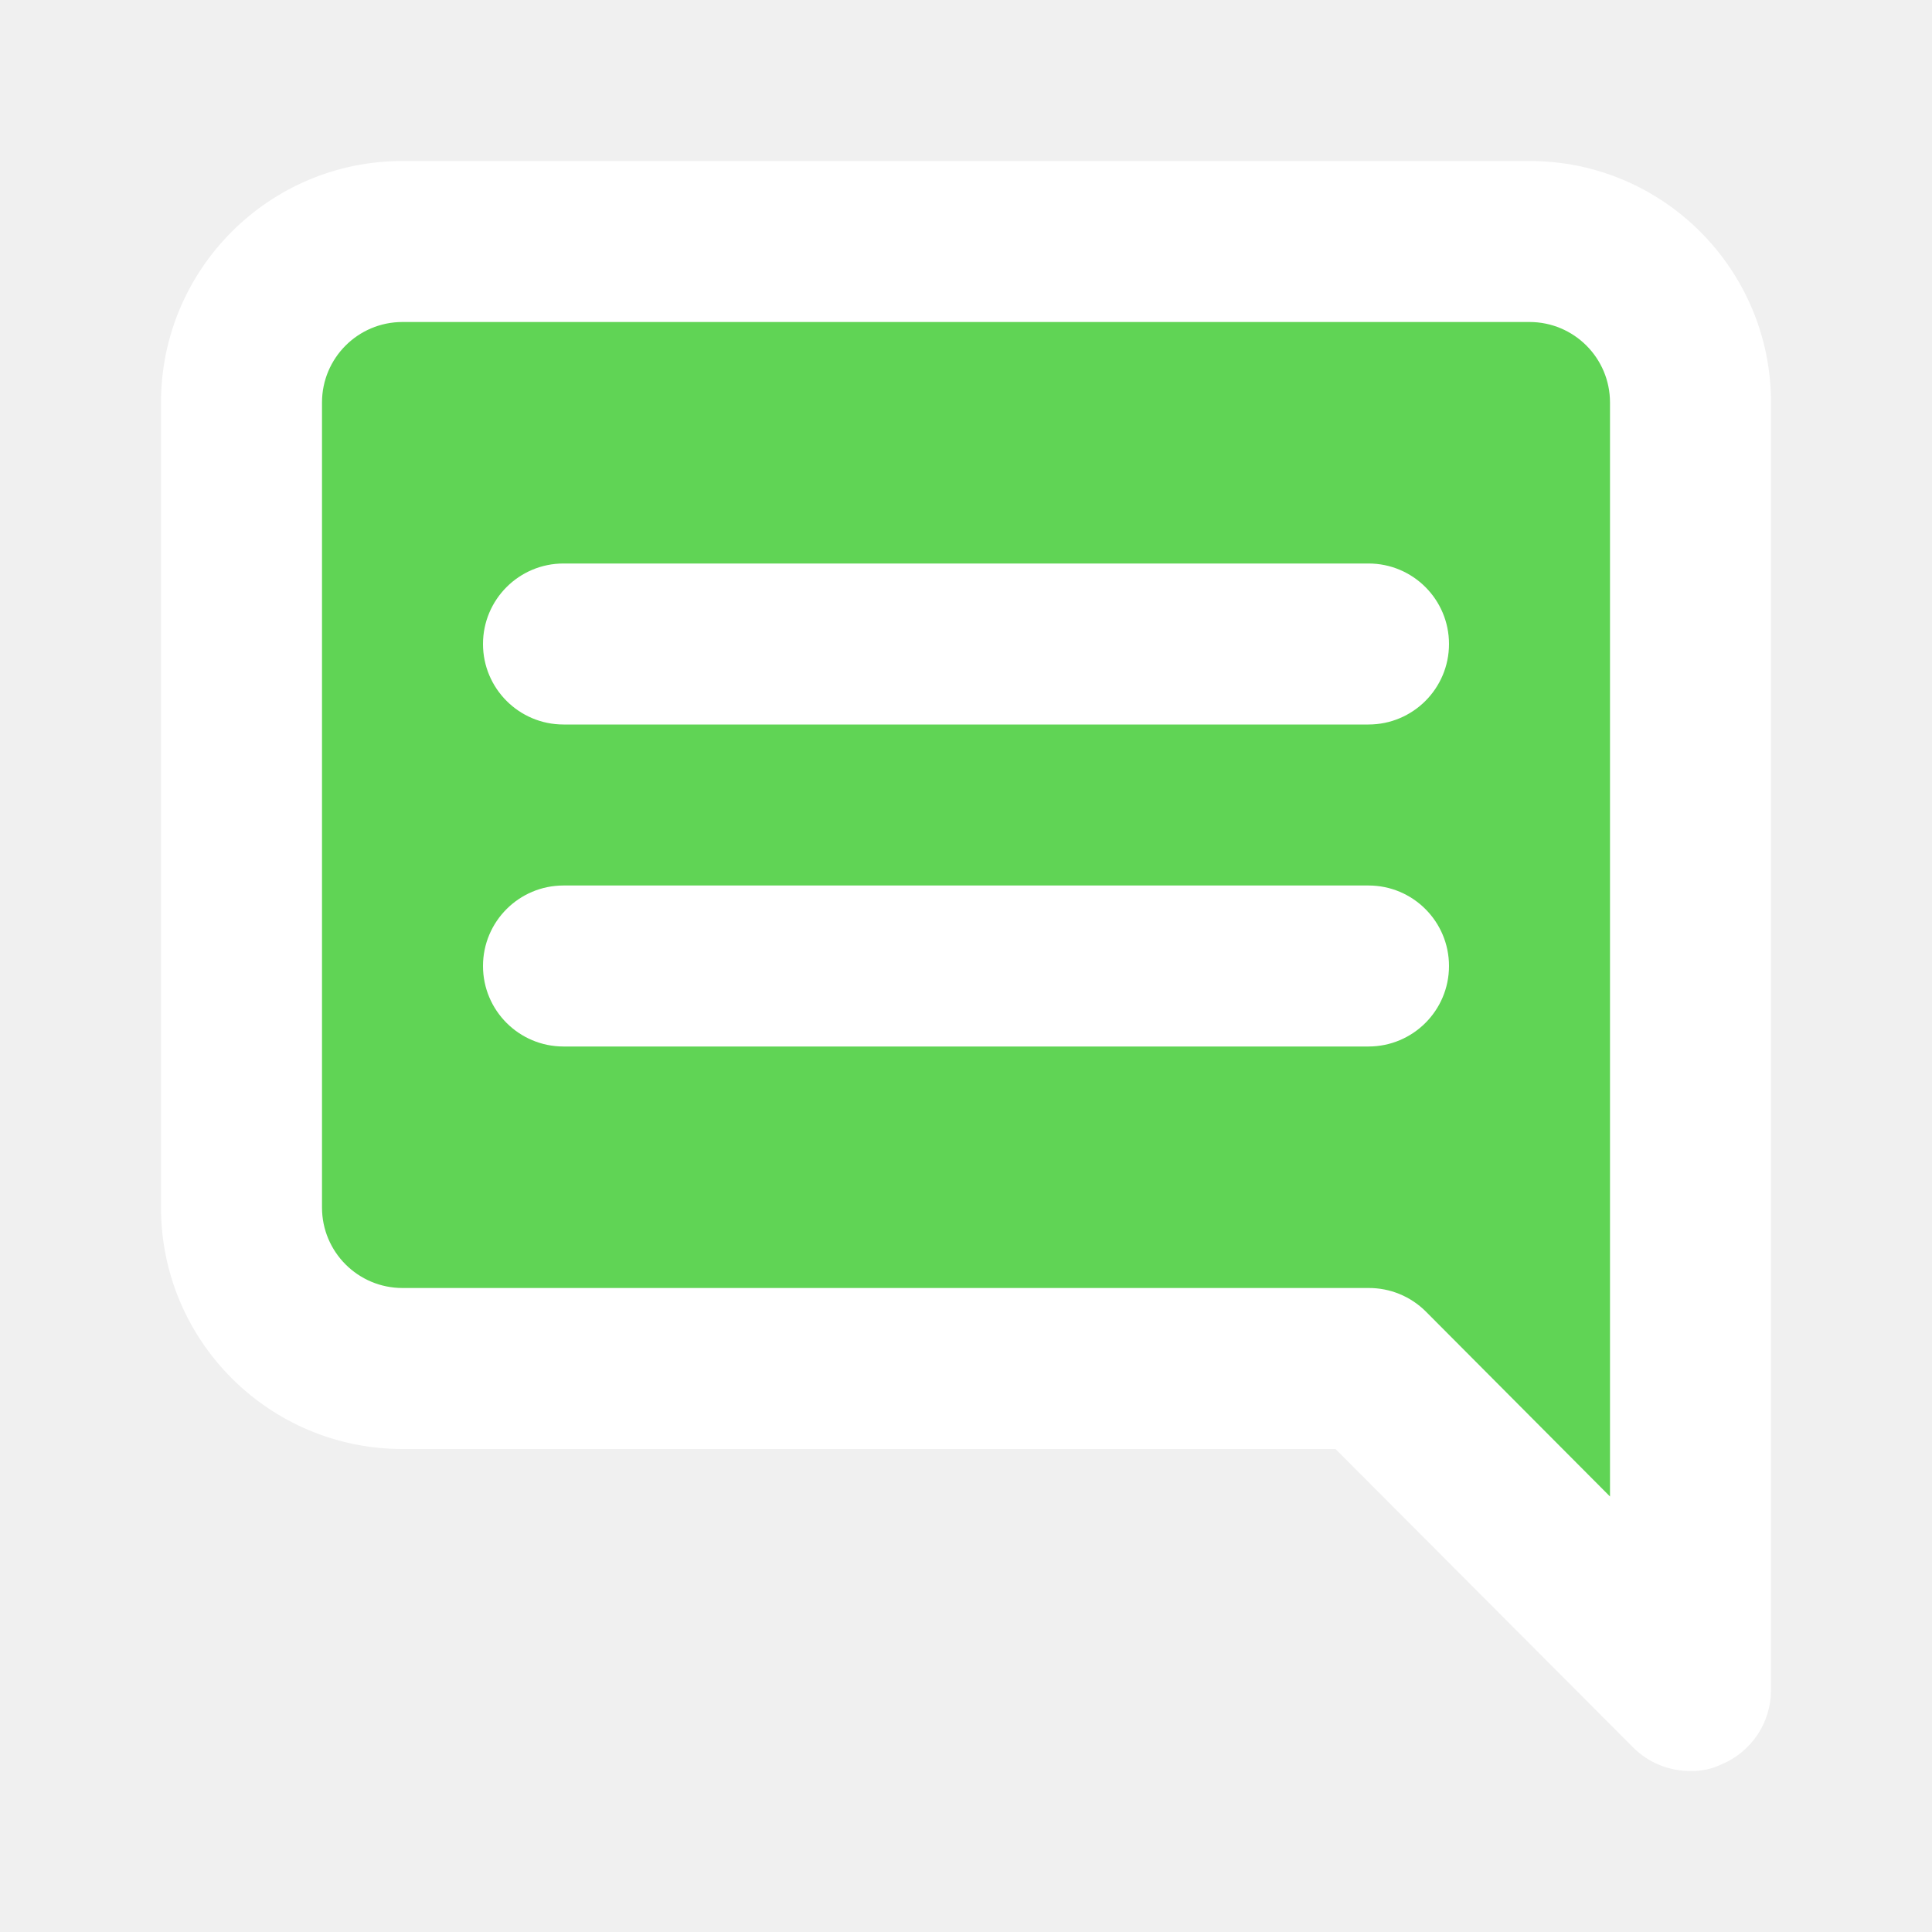
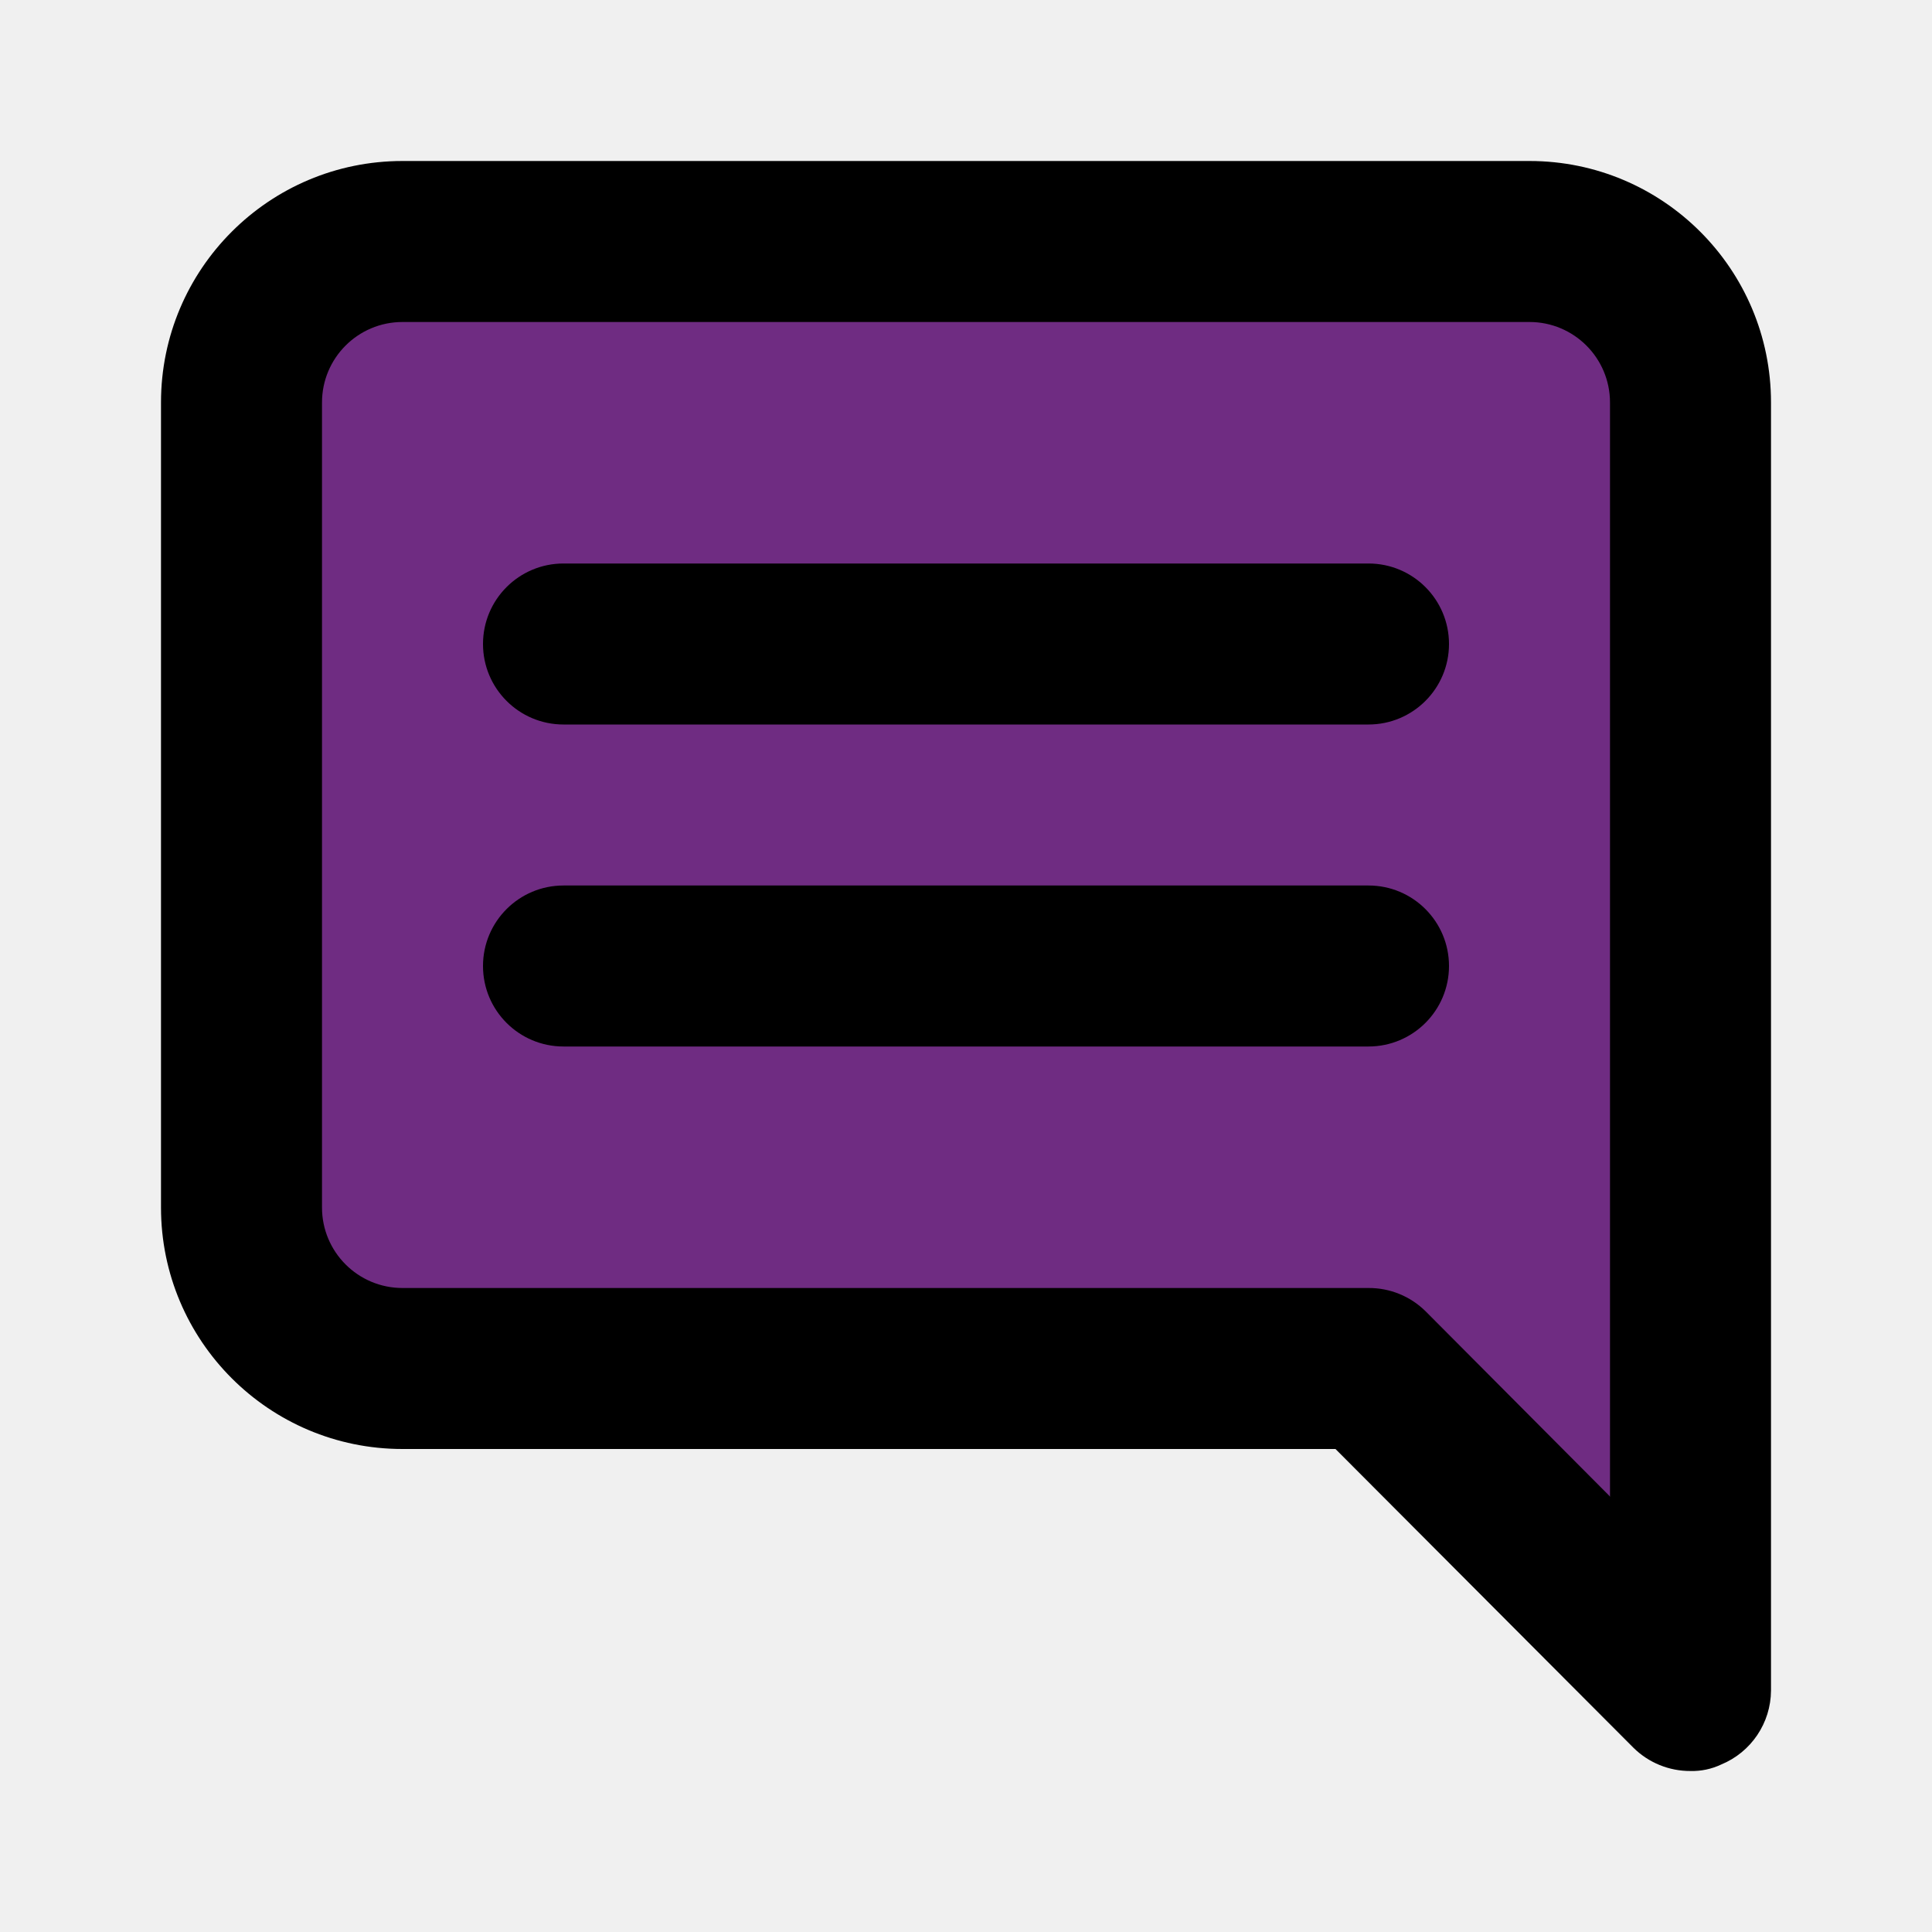
<svg xmlns="http://www.w3.org/2000/svg" width="24" height="24" viewBox="0 0 24 24" version="1.1" id="svg1">
  <defs id="defs1" />
-   <rect style="fill:#9d266b;fill-opacity:1;stroke:#60d455;stroke-width:11.038;stroke-opacity:1" id="rect2" width="6.965" height="1.536" x="8.517" y="9.464" />
-   <rect style="fill:none;fill-opacity:1;stroke:#60d455;stroke-width:2.069;stroke-opacity:1" id="rect2-6" width="0.695" height="0.541" x="18.855" y="-17.711" transform="scale(1,-1)" />
-   <path fill="currentColor" d="M17 7H7a1 1 0 0 0 0 2h10a1 1 0 0 0 0-2m0 4H7a1 1 0 0 0 0 2h10a1 1 0 0 0 0-2m2-9H5a3 3 0 0 0-3 3v10a3 3 0 0 0 3 3h11.59l3.7 3.71A1 1 0 0 0 21 22a.84.84 0 0 0 .38-.08A1 1 0 0 0 22 21V5a3 3 0 0 0-3-3m1 16.59l-2.29-2.3A1 1 0 0 0 17 16H5a1 1 0 0 1-1-1V5a1 1 0 0 1 1-1h14a1 1 0 0 1 1 1Z" id="path1" style="fill:#ffffff;fill-opacity:1" />
+   <path style="fill:#6f2c82;fill-opacity:1;stroke:none;stroke-width:46.678" d="M 3.104,4.086 20,3.044 c 0,0 2,13.444 0,15.546 C 17.383,17.232 3.858,17.774 3.858,17.774 Z" id="rect2" />
+   <path fill="currentColor" d="M17 7H7a1 1 0 0 0 0 2h10a1 1 0 0 0 0-2m0 4H7a1 1 0 0 0 0 2h10a1 1 0 0 0 0-2m2-9H5a3 3 0 0 0-3 3v10a3 3 0 0 0 3 3h11.59l3.7 3.71A1 1 0 0 0 21 22a.84.84 0 0 0 .38-.08A1 1 0 0 0 22 21V5a3 3 0 0 0-3-3m1 16.59l-2.29-2.3A1 1 0 0 0 17 16H5a1 1 0 0 1-1-1V5a1 1 0 0 1 1-1h14a1 1 0 0 1 1 1Z" id="path1" style="fill:#000000;fill-opacity:1" />
</svg>
